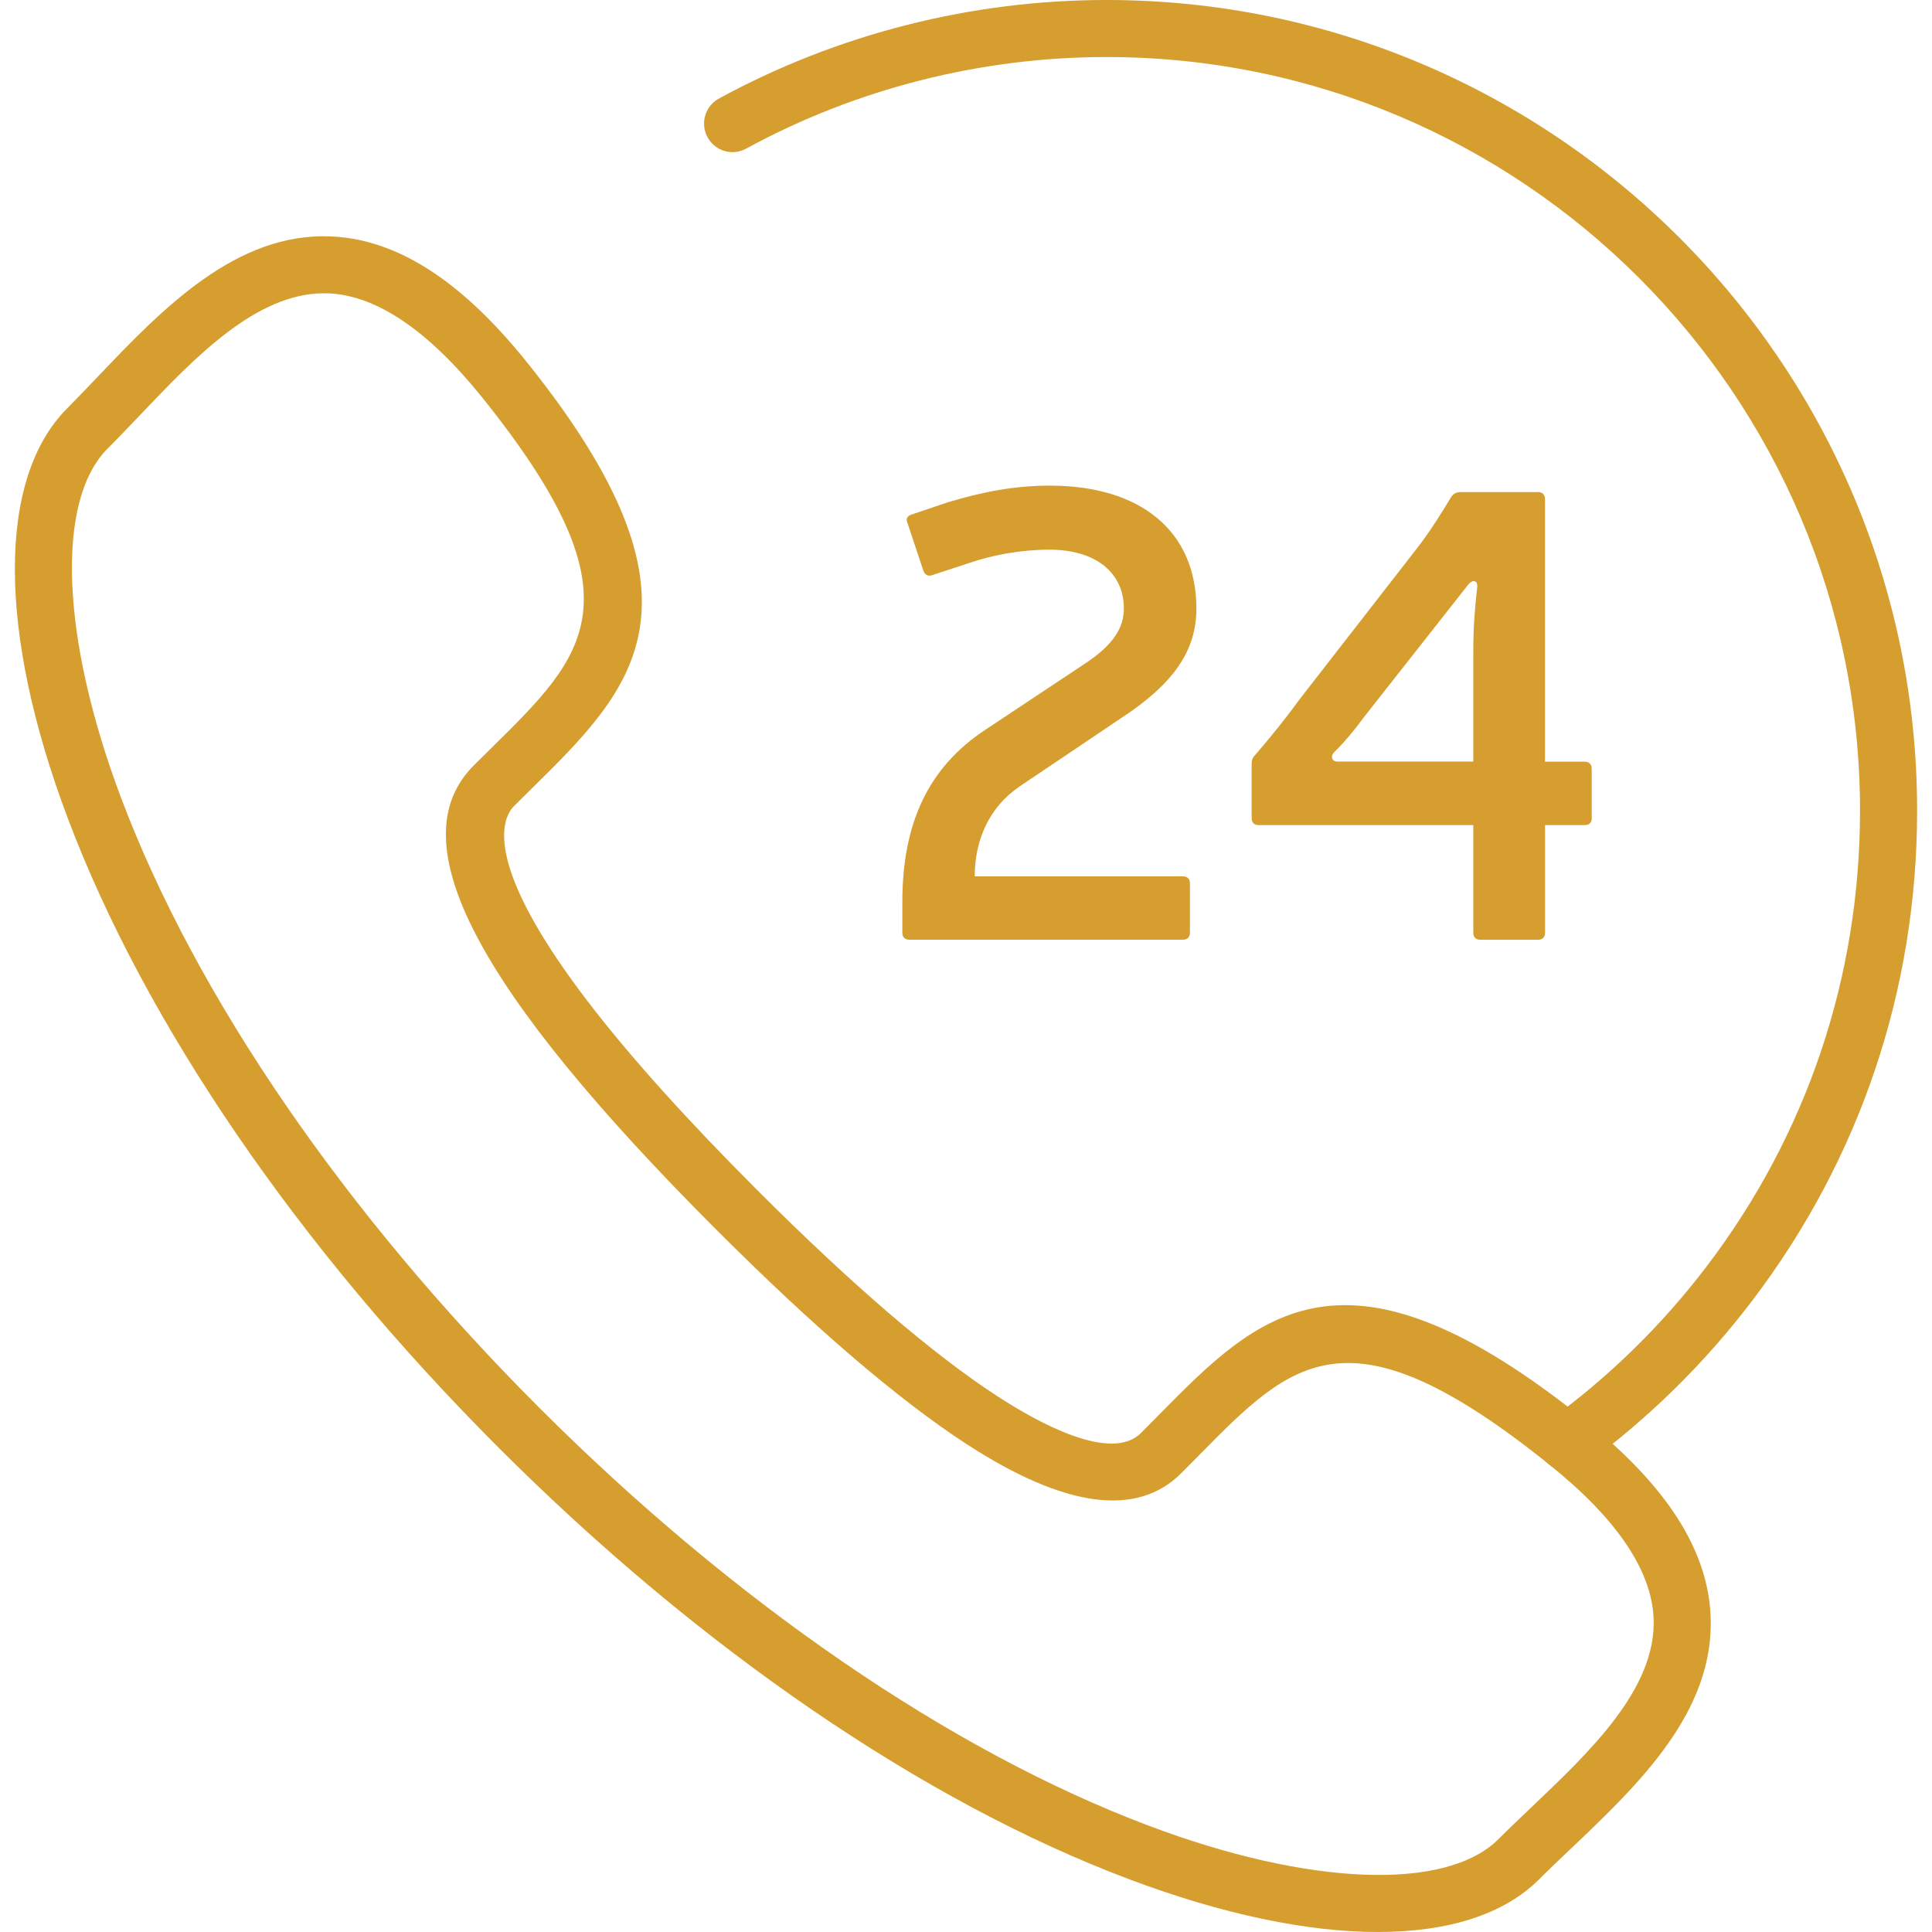
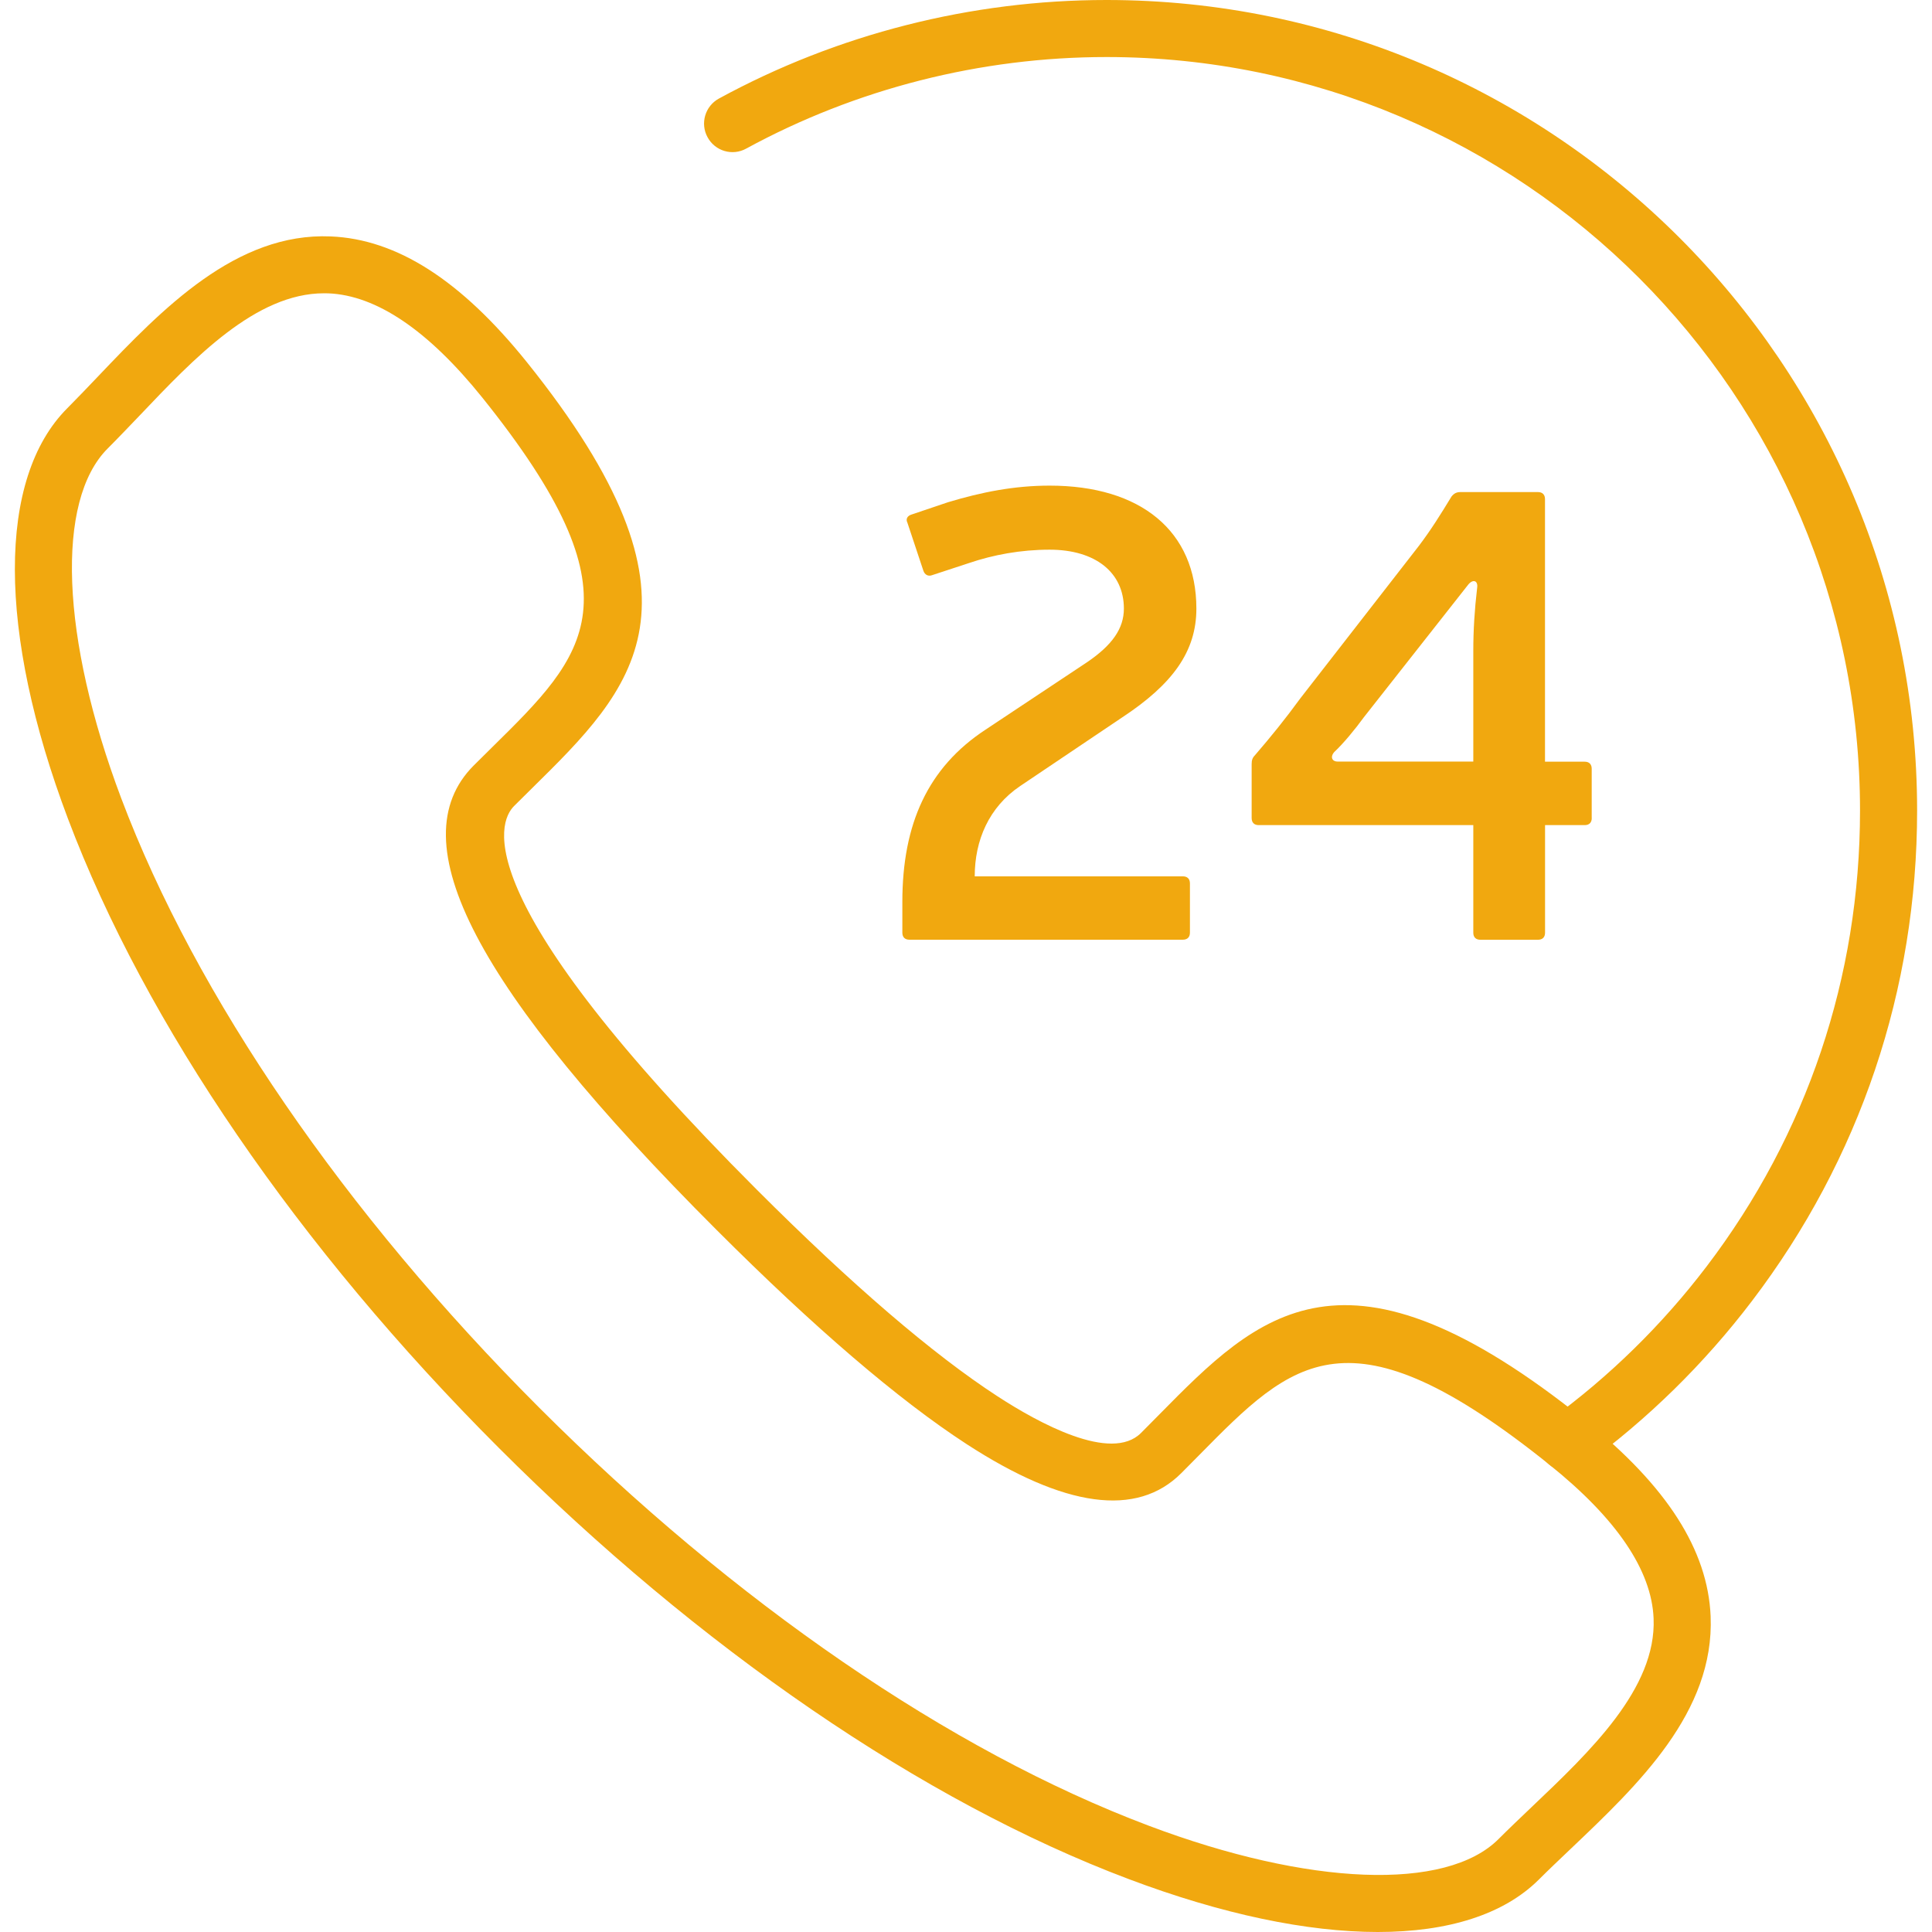
<svg xmlns="http://www.w3.org/2000/svg" version="1.1" id="Capa_1" x="0px" y="0px" viewBox="0 0 33.872 33.872" style="enable-background:new 0 0 33.872 33.872;" xml:space="preserve">
  <g>
    <g>
-       <path style="fill:#d69e2e;" d="M24.156,33.872c-1.237,0-2.731-0.31-4.373-0.93c-3.603-1.358-7.522-4.042-11.036-7.556    C5.232,21.872,2.549,17.952,1.19,14.35c-1.236-3.275-1.239-5.964-0.01-7.193c0.177-0.178,0.358-0.368,0.544-0.563    c1.124-1.18,2.415-2.52,4.074-2.449c1.16,0.048,2.283,0.768,3.434,2.198c3.396,4.226,1.866,5.732,0.094,7.478l-0.313,0.31    c-0.29,0.29-0.839,1.633,4.26,6.731c1.664,1.664,3.083,2.882,4.217,3.619c0.715,0.465,1.99,1.166,2.514,0.642l0.315-0.318    c1.745-1.77,3.251-3.296,7.474,0.099c1.431,1.149,2.149,2.272,2.198,3.433c0.069,1.681-1.27,2.952-2.451,4.075    c-0.194,0.185-0.385,0.365-0.562,0.542C26.364,33.565,25.388,33.872,24.156,33.872z M5.68,5.142c-1.195,0-2.275,1.136-3.23,2.141    C2.258,7.483,2.071,7.68,1.888,7.863c-0.916,0.915-0.822,3.323,0.238,6.134c1.31,3.472,3.912,7.266,7.328,10.683    c3.416,3.415,7.209,6.018,10.682,7.327c2.813,1.062,5.219,1.152,6.135,0.237c0.183-0.183,0.379-0.369,0.58-0.561    c1.027-0.976,2.191-2.081,2.14-3.308c-0.034-0.844-0.648-1.75-1.825-2.695c-3.52-2.829-4.503-1.831-6.135-0.176l-0.32,0.323    c-0.779,0.781-2.047,0.607-3.766-0.51c-1.192-0.775-2.666-2.038-4.379-3.751c-4.231-4.231-5.585-6.819-4.26-8.146l0.318-0.315    c1.658-1.632,2.659-2.617-0.171-6.138C7.507,5.792,6.601,5.178,5.757,5.143C5.731,5.142,5.705,5.142,5.68,5.142z" />
+       <path style="fill:#f1a80f;" d="M24.156,33.872c-1.237,0-2.731-0.31-4.373-0.93c-3.603-1.358-7.522-4.042-11.036-7.556    C5.232,21.872,2.549,17.952,1.19,14.35c-1.236-3.275-1.239-5.964-0.01-7.193c0.177-0.178,0.358-0.368,0.544-0.563    c1.124-1.18,2.415-2.52,4.074-2.449c1.16,0.048,2.283,0.768,3.434,2.198c3.396,4.226,1.866,5.732,0.094,7.478l-0.313,0.31    c-0.29,0.29-0.839,1.633,4.26,6.731c1.664,1.664,3.083,2.882,4.217,3.619c0.715,0.465,1.99,1.166,2.514,0.642l0.315-0.318    c1.745-1.77,3.251-3.296,7.474,0.099c1.431,1.149,2.149,2.272,2.198,3.433c0.069,1.681-1.27,2.952-2.451,4.075    c-0.194,0.185-0.385,0.365-0.562,0.542C26.364,33.565,25.388,33.872,24.156,33.872z M5.68,5.142c-1.195,0-2.275,1.136-3.23,2.141    C2.258,7.483,2.071,7.68,1.888,7.863c-0.916,0.915-0.822,3.323,0.238,6.134c1.31,3.472,3.912,7.266,7.328,10.683    c3.416,3.415,7.209,6.018,10.682,7.327c2.813,1.062,5.219,1.152,6.135,0.237c0.183-0.183,0.379-0.369,0.58-0.561    c1.027-0.976,2.191-2.081,2.14-3.308c-0.034-0.844-0.648-1.75-1.825-2.695c-3.52-2.829-4.503-1.831-6.135-0.176l-0.32,0.323    c-0.779,0.781-2.047,0.607-3.766-0.51c-1.192-0.775-2.666-2.038-4.379-3.751c-4.231-4.231-5.585-6.819-4.26-8.146l0.318-0.315    c1.658-1.632,2.659-2.617-0.171-6.138C7.507,5.792,6.601,5.178,5.757,5.143C5.731,5.142,5.705,5.142,5.68,5.142z" />
    </g>
-     <path style="fill:#d69e2e;" d="M27.478,25.791c-0.154,0-0.306-0.071-0.404-0.205c-0.162-0.224-0.113-0.536,0.109-0.699   c1.036-0.756,1.957-1.658,2.737-2.683c1.76-2.313,2.69-5.077,2.69-7.992C32.611,6.927,26.685,1,19.4,1   c-2.207,0-4.392,0.556-6.317,1.605c-0.242,0.134-0.546,0.045-0.678-0.199c-0.133-0.242-0.043-0.546,0.199-0.678   C14.676,0.598,17.026,0,19.4,0c7.836,0,14.211,6.375,14.211,14.212c0,3.136-1.001,6.108-2.896,8.598   c-0.838,1.102-1.828,2.072-2.942,2.886C27.685,25.76,27.581,25.791,27.478,25.791z" />
+     <path style="fill:#f1a80f;" d="M27.478,25.791c-0.154,0-0.306-0.071-0.404-0.205c-0.162-0.224-0.113-0.536,0.109-0.699   c1.036-0.756,1.957-1.658,2.737-2.683c1.76-2.313,2.69-5.077,2.69-7.992C32.611,6.927,26.685,1,19.4,1   c-2.207,0-4.392,0.556-6.317,1.605c-0.242,0.134-0.546,0.045-0.678-0.199c-0.133-0.242-0.043-0.546,0.199-0.678   C14.676,0.598,17.026,0,19.4,0c7.836,0,14.211,6.375,14.211,14.212c0,3.136-1.001,6.108-2.896,8.598   c-0.838,1.102-1.828,2.072-2.942,2.886C27.685,25.76,27.581,25.791,27.478,25.791z" />
    <g>
-       <path style="fill:#d69e2e;" d="M16.618,8.806c0.596-0.18,1.168-0.292,1.785-0.292c1.596,0,2.572,0.797,2.572,2.156c0,0.752-0.416,1.325-1.303,1.909    l-1.785,1.201c-0.551,0.371-0.798,0.955-0.798,1.584h3.649c0.079,0,0.124,0.045,0.124,0.123v0.865    c0,0.078-0.045,0.123-0.124,0.123h-4.795c-0.078,0-0.123-0.045-0.123-0.123v-0.539c0-1.37,0.449-2.358,1.459-3.021l1.775-1.179    c0.449-0.304,0.65-0.596,0.65-0.943c0-0.629-0.494-1.033-1.303-1.033c-0.505,0-0.988,0.09-1.414,0.235l-0.652,0.214    c-0.066,0.022-0.123-0.012-0.146-0.079l-0.28-0.842c-0.034-0.067,0-0.124,0.078-0.146L16.618,8.806z" />
-       <path style="fill:#d69e2e;" d="M27.907,14.342c0,0.079-0.045,0.124-0.123,0.124h-0.696v1.887c0,0.078-0.045,0.123-0.124,0.123h-1.01    c-0.079,0-0.124-0.045-0.124-0.123v-1.887h-3.763c-0.078,0-0.123-0.045-0.123-0.124v-0.943c0-0.067,0.012-0.112,0.057-0.157    c0.28-0.325,0.527-0.629,0.797-0.999l2.078-2.673c0.213-0.281,0.381-0.551,0.572-0.865c0.045-0.056,0.09-0.078,0.157-0.078h1.358    c0.079,0,0.124,0.045,0.124,0.123v4.604h0.696c0.078,0,0.123,0.045,0.123,0.124V14.342z M25.83,11.411    c0-0.359,0.022-0.719,0.067-1.101c0.022-0.135-0.078-0.169-0.168-0.045l-1.82,2.313c-0.146,0.202-0.359,0.46-0.516,0.606    c-0.079,0.09-0.034,0.168,0.056,0.168h2.381V11.411z" />
+       <path style="fill:#f1a80f;" d="M16.618,8.806c0.596-0.18,1.168-0.292,1.785-0.292c1.596,0,2.572,0.797,2.572,2.156c0,0.752-0.416,1.325-1.303,1.909    l-1.785,1.201c-0.551,0.371-0.798,0.955-0.798,1.584h3.649c0.079,0,0.124,0.045,0.124,0.123v0.865    c0,0.078-0.045,0.123-0.124,0.123h-4.795c-0.078,0-0.123-0.045-0.123-0.123v-0.539c0-1.37,0.449-2.358,1.459-3.021l1.775-1.179    c0.449-0.304,0.65-0.596,0.65-0.943c0-0.629-0.494-1.033-1.303-1.033c-0.505,0-0.988,0.09-1.414,0.235l-0.652,0.214    c-0.066,0.022-0.123-0.012-0.146-0.079l-0.28-0.842c-0.034-0.067,0-0.124,0.078-0.146L16.618,8.806z" />
+       <path style="fill:#f1a80f;" d="M27.907,14.342c0,0.079-0.045,0.124-0.123,0.124h-0.696v1.887c0,0.078-0.045,0.123-0.124,0.123h-1.01    c-0.079,0-0.124-0.045-0.124-0.123v-1.887h-3.763c-0.078,0-0.123-0.045-0.123-0.124v-0.943c0-0.067,0.012-0.112,0.057-0.157    c0.28-0.325,0.527-0.629,0.797-0.999l2.078-2.673c0.213-0.281,0.381-0.551,0.572-0.865c0.045-0.056,0.09-0.078,0.157-0.078h1.358    c0.079,0,0.124,0.045,0.124,0.123v4.604h0.696c0.078,0,0.123,0.045,0.123,0.124V14.342z M25.83,11.411    c0-0.359,0.022-0.719,0.067-1.101c0.022-0.135-0.078-0.169-0.168-0.045l-1.82,2.313c-0.146,0.202-0.359,0.46-0.516,0.606    c-0.079,0.09-0.034,0.168,0.056,0.168h2.381V11.411z" />
    </g>
  </g>
</svg>
